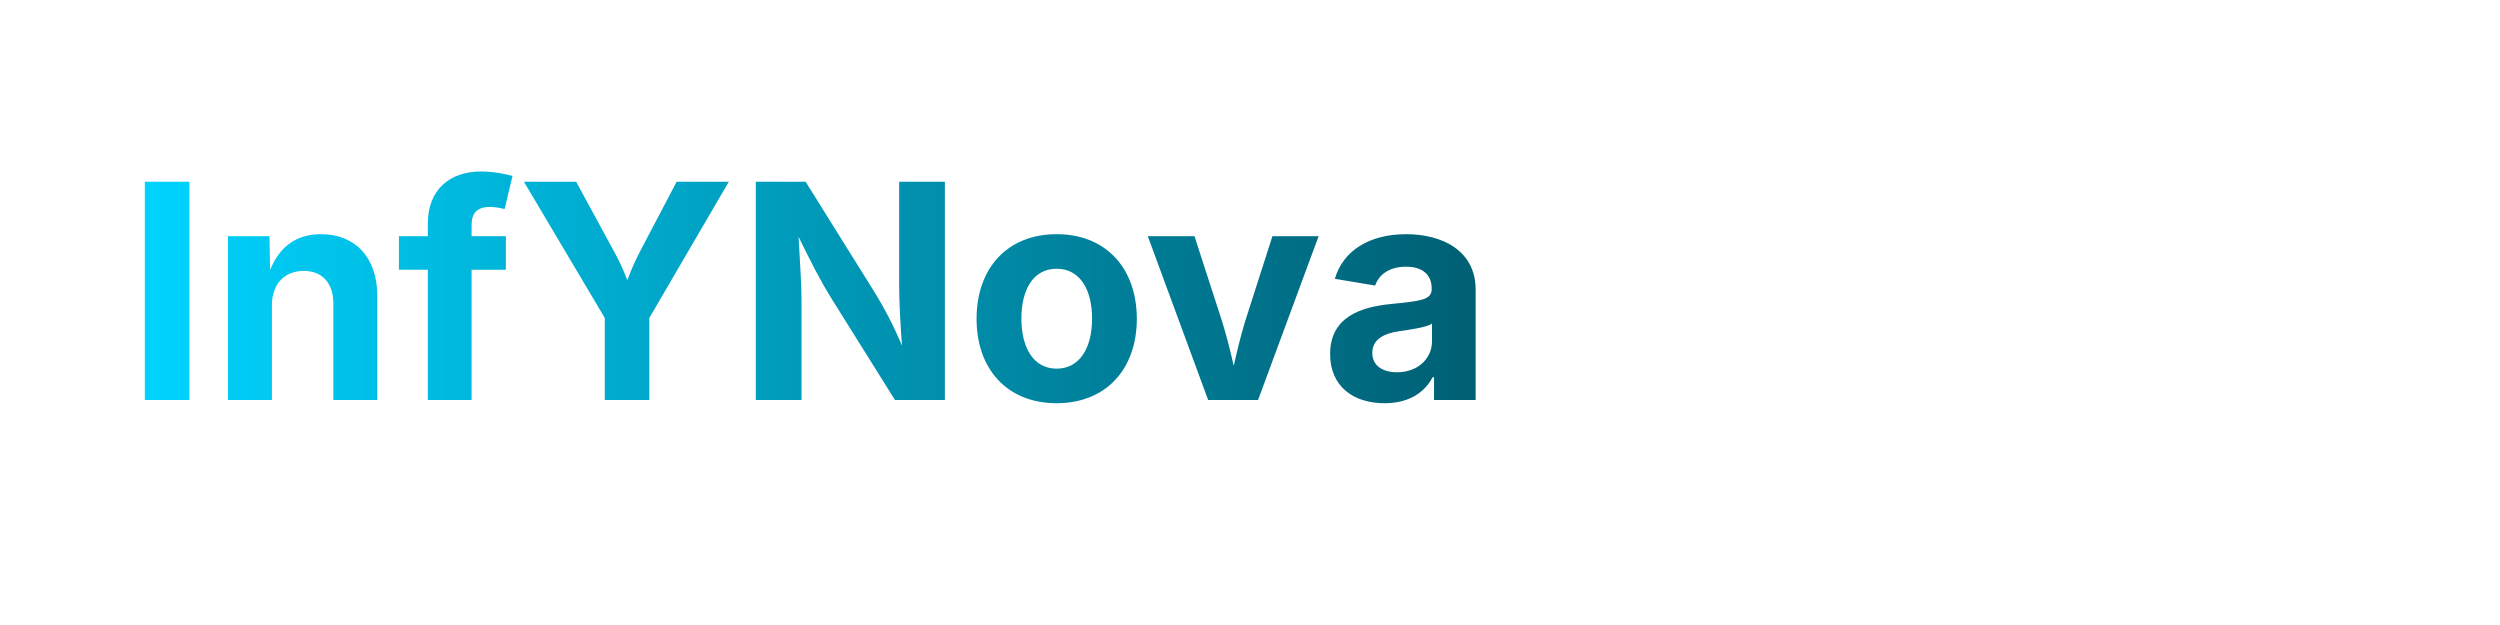
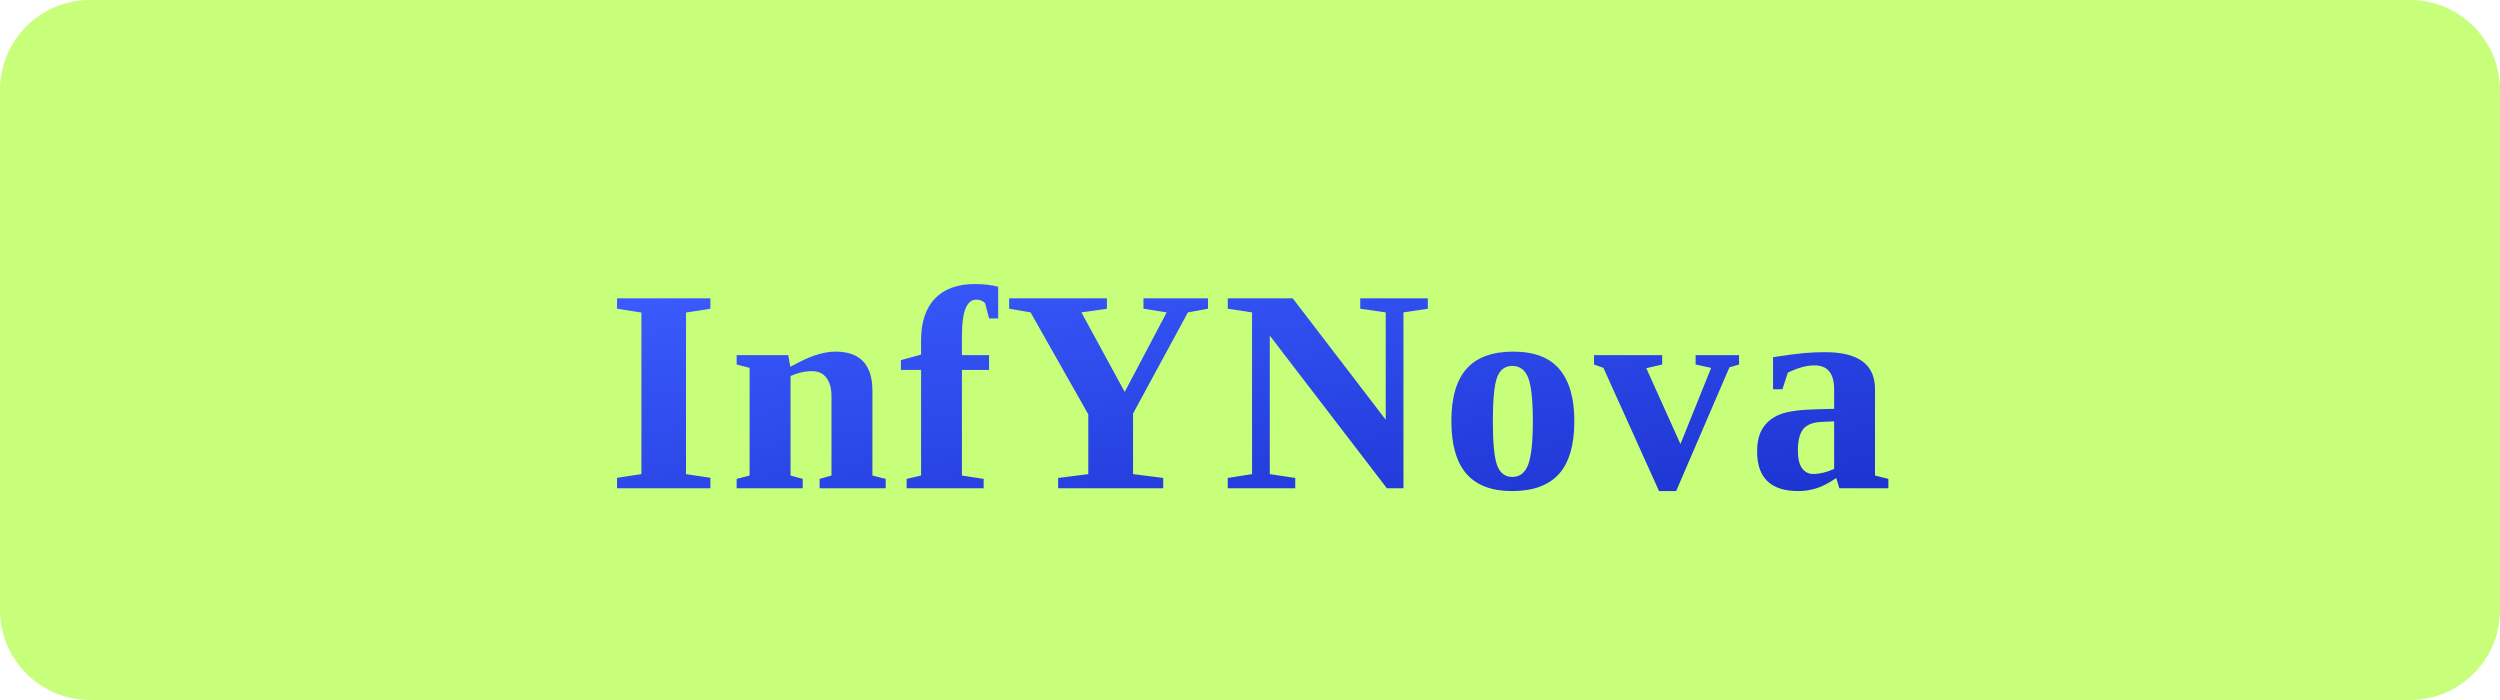
- <svg xmlns="http://www.w3.org/2000/svg" width="400" height="100" viewBox="0 0 400 100">
+ <svg xmlns="http://www.w3.org/2000/svg" viewBox="0 0 500 140" role="img" aria-label="InfYNova logo">
+   <rect width="500" height="140" rx="18" fill="#c7ff7a" />
  <defs>
-     <linearGradient id="g" x1="0" x2="1">
-       <stop offset="0%" stop-color="#00d4ff" />
-       <stop offset="100%" stop-color="#005f73" />
+     <linearGradient id="logoGradient" x1="0" y1="0" x2="1" y2="1">
+       <stop offset="0%" stop-color="#3b5cff" />
+       <stop offset="100%" stop-color="#1c33d0" />
    </linearGradient>
  </defs>
-   <rect width="100%" height="100%" fill="transparent" />
-   <text x="20" y="64" font-family="Inter, system-ui, -apple-system, 'Segoe UI', Roboto, Arial" font-weight="700" font-size="48" fill="url(#g)">InfYNova</text>
+   <text x="50%" y="58%" text-anchor="middle" dominant-baseline="middle" font-family="'Georgia', 'Times New Roman', serif" font-size="58" font-weight="800" letter-spacing="0.03em" fill="url(#logoGradient)">
+     InfYNova
+   </text>
</svg>
